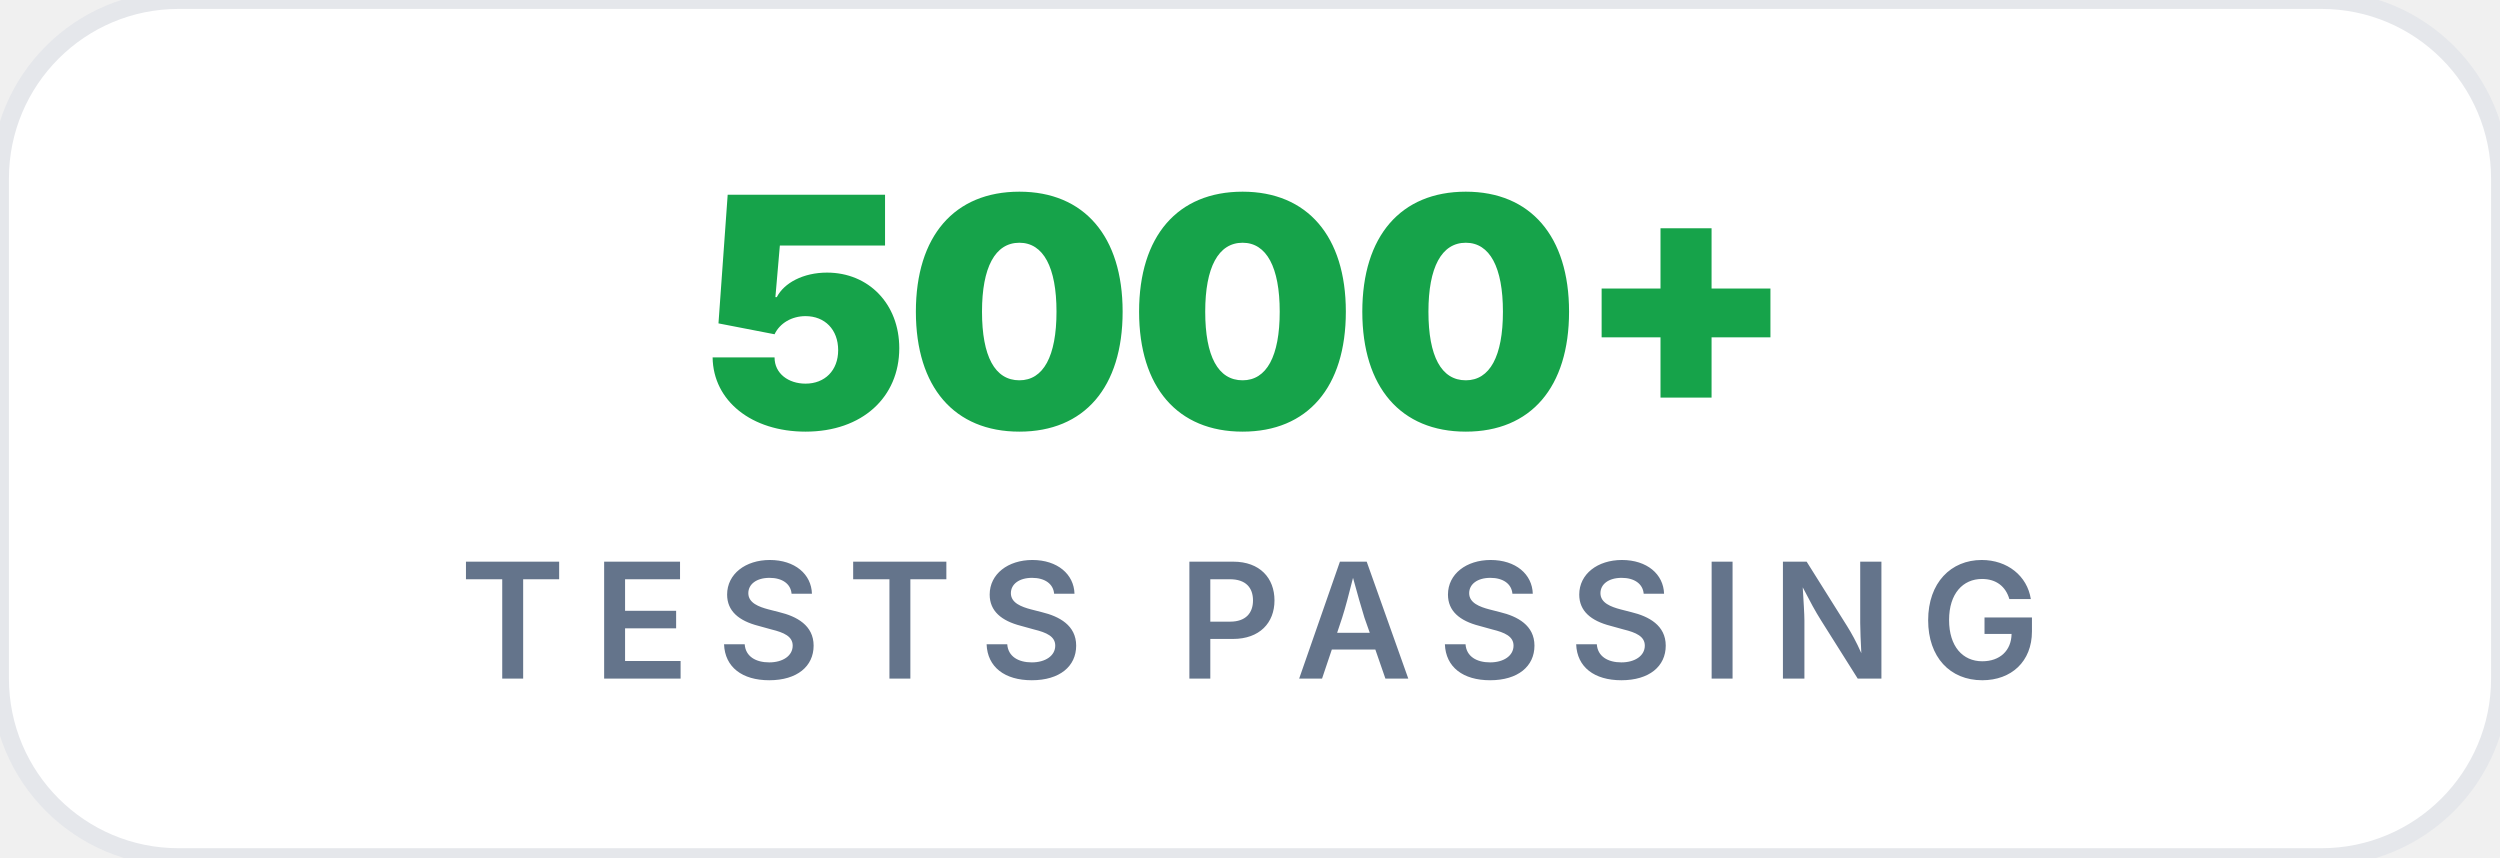
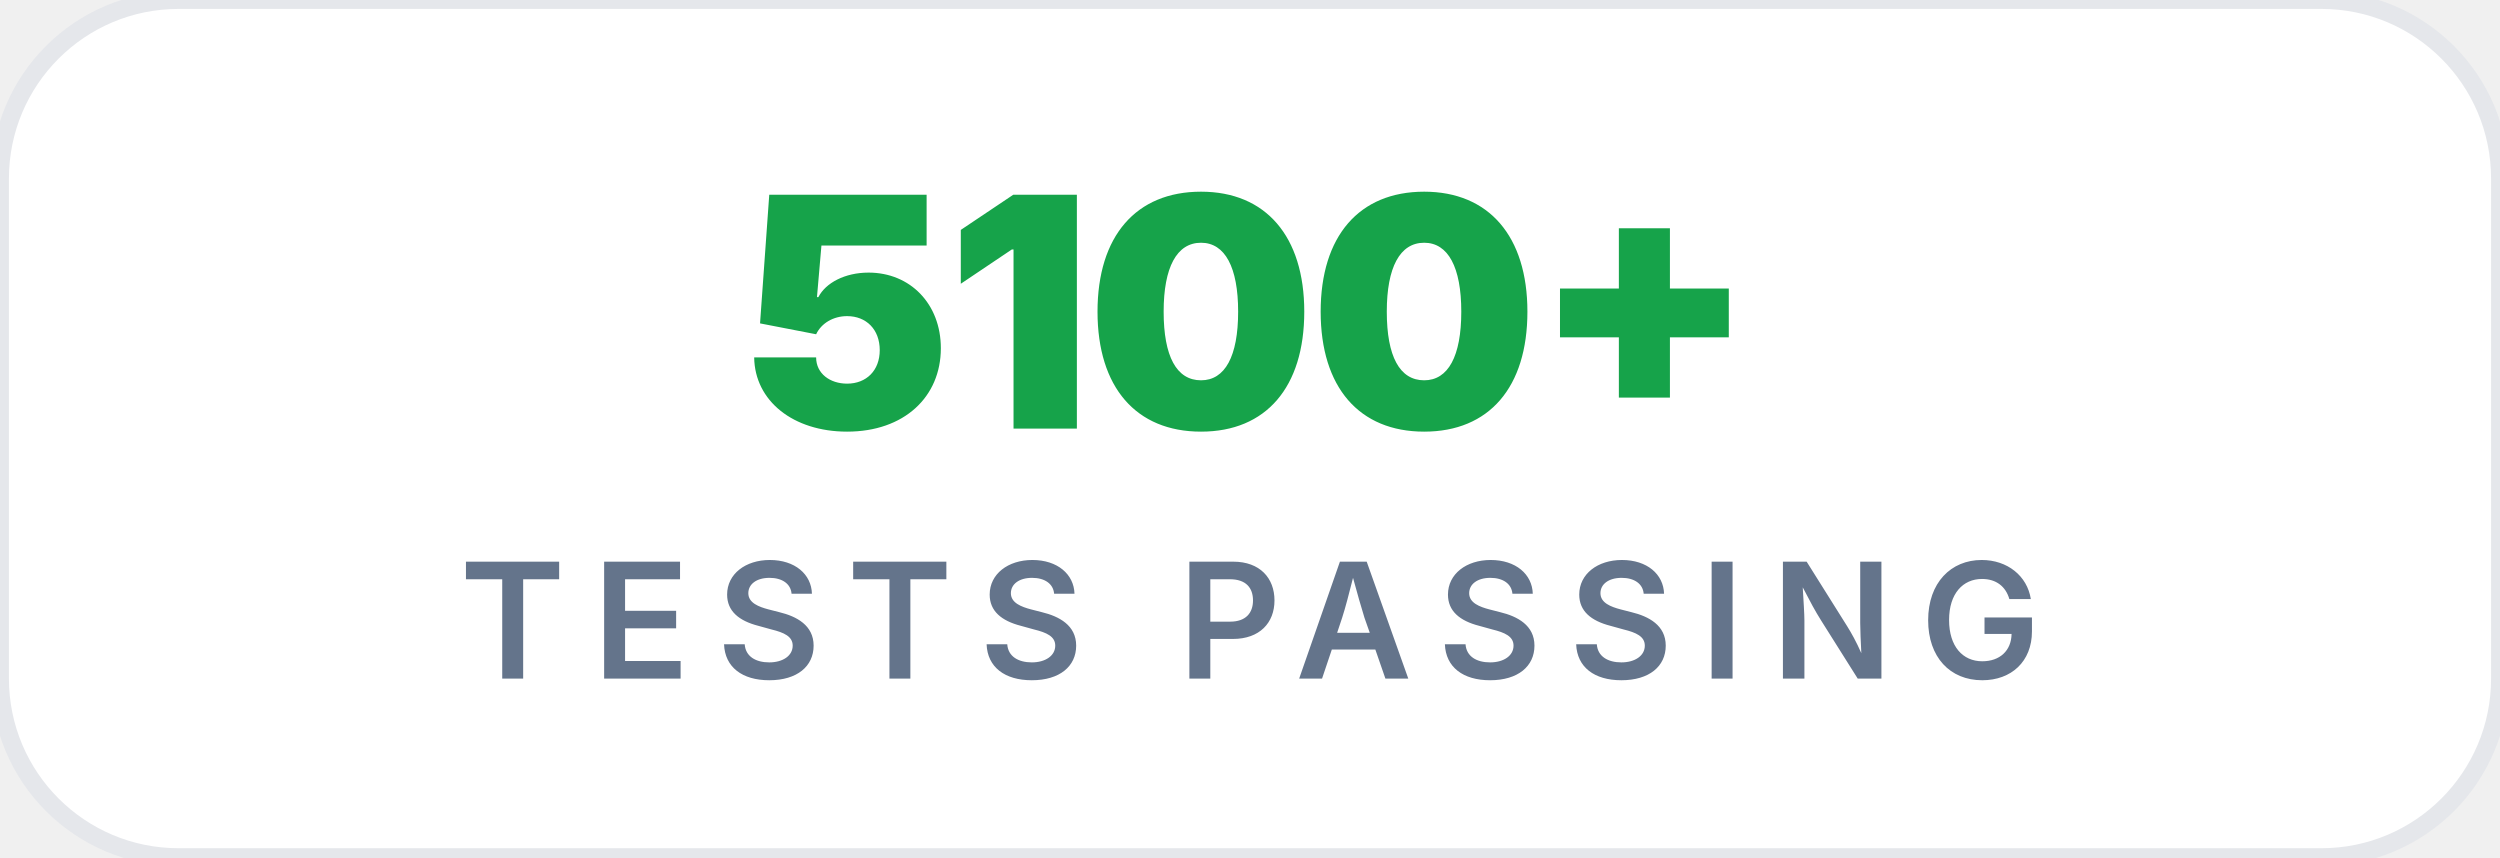
- <svg xmlns="http://www.w3.org/2000/svg" viewBox="0 0 140 48" fill="none" role="img" aria-label="TESTS PASSING: 5000+">
+ <svg xmlns="http://www.w3.org/2000/svg" viewBox="0 0 140 48" fill="none" role="img" aria-label="TESTS PASSING: 5100+">
  <rect x="0" y="0" width="140" height="48" rx="10" fill="#FFFFFF" stroke="#E5E7EB" stroke-width="1" />
-   <text x="70" y="24" fill="#16A34A" font-family="ui-sans-serif, -apple-system, &quot;Segoe UI&quot;, Inter, system-ui, sans-serif" font-size="18" font-weight="900" text-anchor="middle" letter-spacing="-0.3">5000+</text>
+   <text x="70" y="24" fill="#16A34A" font-family="ui-sans-serif, -apple-system, &quot;Segoe UI&quot;, Inter, system-ui, sans-serif" font-size="18" font-weight="900" text-anchor="middle" letter-spacing="-0.3">5100+</text>
  <text x="70" y="38" fill="#64748B" font-family="ui-sans-serif, -apple-system, &quot;Segoe UI&quot;, Inter, system-ui, sans-serif" font-size="9" font-weight="600" text-anchor="middle" letter-spacing="1.5">TESTS PASSING</text>
</svg>
